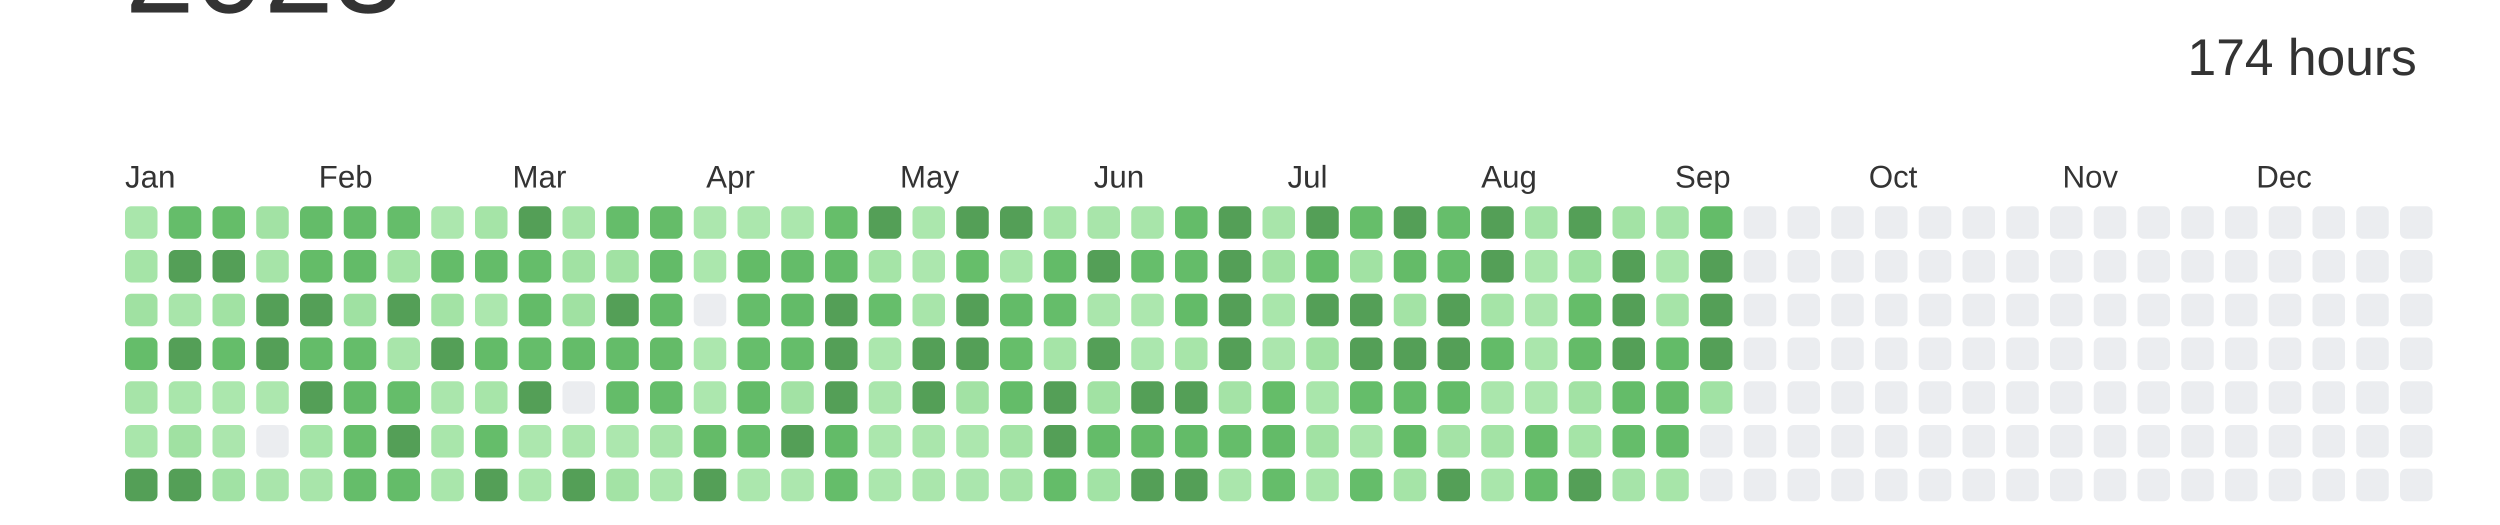
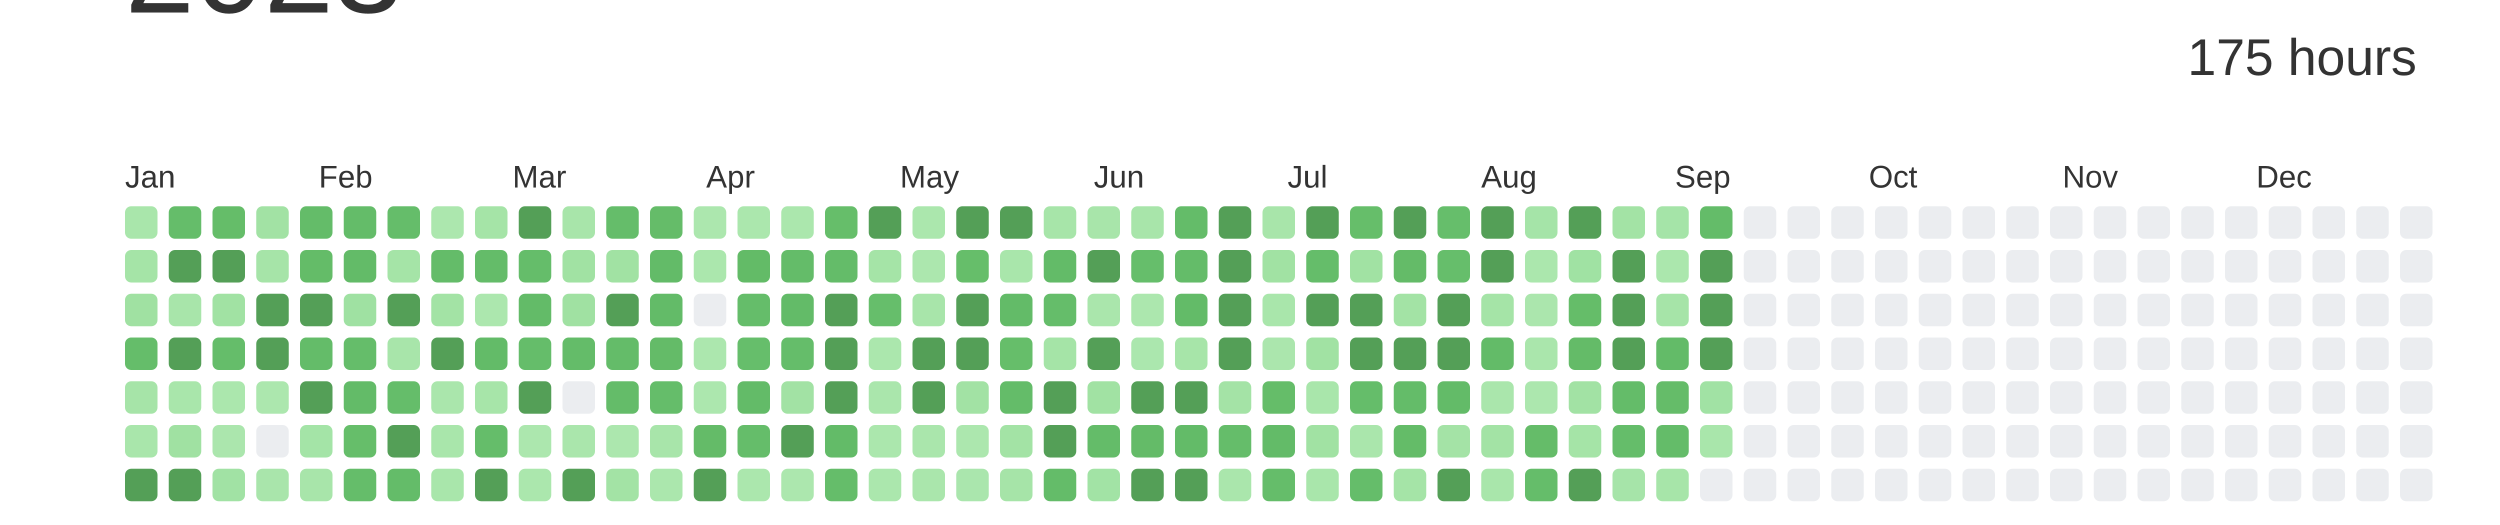
<svg xmlns="http://www.w3.org/2000/svg" baseProfile="full" height="42mm" version="1.1" viewBox="0,0,200,42" width="200mm">
  <defs />
  <rect fill="#ffffff" height="42" width="200" x="0" y="0" />
  <text alignment-baseline="hanging" fill="#333333" style="font-size:10.0px; font-family:Arial;" x="10" y="1">2023</text>
-   <text alignment-baseline="hanging" fill="#333333" style="font-size:4.125px; font-family:Arial;" x="175" y="6">174 hours</text>
+   <text alignment-baseline="hanging" fill="#333333" style="font-size:4.125px; font-family:Arial;" x="175" y="6">175 hours</text>
  <text fill="#333333" style="font-size:2.5px; font-family:Arial" x="10.0" y="15">Jan</text>
  <text fill="#333333" style="font-size:2.5px; font-family:Arial" x="25.5" y="15">Feb</text>
  <text fill="#333333" style="font-size:2.5px; font-family:Arial" x="41.0" y="15">Mar</text>
  <text fill="#333333" style="font-size:2.5px; font-family:Arial" x="56.5" y="15">Apr</text>
  <text fill="#333333" style="font-size:2.5px; font-family:Arial" x="72.0" y="15">May</text>
  <text fill="#333333" style="font-size:2.5px; font-family:Arial" x="87.5" y="15">Jun</text>
  <text fill="#333333" style="font-size:2.5px; font-family:Arial" x="103.0" y="15">Jul</text>
  <text fill="#333333" style="font-size:2.5px; font-family:Arial" x="118.5" y="15">Aug</text>
  <text fill="#333333" style="font-size:2.5px; font-family:Arial" x="134.0" y="15">Sep</text>
  <text fill="#333333" style="font-size:2.5px; font-family:Arial" x="149.5" y="15">Oct</text>
  <text fill="#333333" style="font-size:2.5px; font-family:Arial" x="165.0" y="15">Nov</text>
  <text fill="#333333" style="font-size:2.5px; font-family:Arial" x="180.5" y="15">Dec</text>
  <rect fill="#a9e6ab" height="2.6" rx="0.5" ry="0.5" width="2.6" x="10.0" y="16.5" />
  <rect fill="#a5e4a7" height="2.6" rx="0.5" ry="0.5" width="2.6" x="10.0" y="20.0" />
  <rect fill="#a0e1a2" height="2.6" rx="0.5" ry="0.5" width="2.6" x="10.0" y="23.5" />
  <rect fill="#65bd6a" height="2.6" rx="0.5" ry="0.5" width="2.6" x="10.0" y="27.0" />
  <rect fill="#a6e4a8" height="2.6" rx="0.5" ry="0.5" width="2.6" x="10.0" y="30.5" />
  <rect fill="#a9e6ab" height="2.6" rx="0.5" ry="0.5" width="2.6" x="10.0" y="34.0" />
  <rect fill="#549F57" height="2.6" rx="0.5" ry="0.5" width="2.6" x="10.0" y="37.5" />
  <rect fill="#65bd6a" height="2.6" rx="0.5" ry="0.5" width="2.6" x="13.5" y="16.5" />
  <rect fill="#549F57" height="2.6" rx="0.5" ry="0.5" width="2.6" x="13.5" y="20.0" />
  <rect fill="#a8e5aa" height="2.6" rx="0.5" ry="0.5" width="2.6" x="13.5" y="23.5" />
  <rect fill="#549F57" height="2.6" rx="0.5" ry="0.5" width="2.6" x="13.5" y="27.0" />
  <rect fill="#a9e6ab" height="2.6" rx="0.5" ry="0.5" width="2.6" x="13.5" y="30.5" />
  <rect fill="#a0e1a2" height="2.6" rx="0.5" ry="0.5" width="2.6" x="13.5" y="34.0" />
  <rect fill="#549F57" height="2.6" rx="0.5" ry="0.5" width="2.6" x="13.5" y="37.5" />
  <rect fill="#65bd69" height="2.6" rx="0.5" ry="0.5" width="2.6" x="17.0" y="16.5" />
  <rect fill="#549F57" height="2.6" rx="0.5" ry="0.5" width="2.6" x="17.0" y="20.0" />
  <rect fill="#a1e2a3" height="2.6" rx="0.5" ry="0.5" width="2.6" x="17.0" y="23.5" />
  <rect fill="#65bd6a" height="2.6" rx="0.5" ry="0.5" width="2.6" x="17.0" y="27.0" />
  <rect fill="#abe7ad" height="2.6" rx="0.5" ry="0.5" width="2.6" x="17.0" y="30.5" />
  <rect fill="#abe6ad" height="2.6" rx="0.5" ry="0.5" width="2.6" x="17.0" y="34.0" />
  <rect fill="#a1e2a4" height="2.6" rx="0.5" ry="0.5" width="2.6" x="17.0" y="37.5" />
  <rect fill="#a2e2a4" height="2.6" rx="0.5" ry="0.5" width="2.6" x="20.5" y="16.5" />
  <rect fill="#a6e4a8" height="2.6" rx="0.5" ry="0.5" width="2.6" x="20.5" y="20.0" />
  <rect fill="#549F57" height="2.6" rx="0.5" ry="0.5" width="2.6" x="20.5" y="23.5" />
  <rect fill="#549F57" height="2.6" rx="0.5" ry="0.5" width="2.6" x="20.5" y="27.0" />
  <rect fill="#ace7ae" height="2.6" rx="0.5" ry="0.5" width="2.6" x="20.5" y="30.5" />
  <rect fill="#EBEDF0" height="2.6" rx="0.5" ry="0.5" width="2.6" x="20.5" y="34.0" />
  <rect fill="#a9e5ab" height="2.6" rx="0.5" ry="0.5" width="2.6" x="20.5" y="37.5" />
  <rect fill="#64bc69" height="2.6" rx="0.5" ry="0.5" width="2.6" x="24.0" y="16.5" />
  <rect fill="#64bc68" height="2.6" rx="0.5" ry="0.5" width="2.6" x="24.0" y="20.0" />
  <rect fill="#549F57" height="2.6" rx="0.5" ry="0.5" width="2.6" x="24.0" y="23.5" />
  <rect fill="#64bc69" height="2.6" rx="0.5" ry="0.5" width="2.6" x="24.0" y="27.0" />
  <rect fill="#549F57" height="2.6" rx="0.5" ry="0.5" width="2.6" x="24.0" y="30.5" />
  <rect fill="#a4e4a7" height="2.6" rx="0.5" ry="0.5" width="2.6" x="24.0" y="34.0" />
  <rect fill="#a8e5aa" height="2.6" rx="0.5" ry="0.5" width="2.6" x="24.0" y="37.5" />
  <rect fill="#64bc69" height="2.6" rx="0.5" ry="0.5" width="2.6" x="27.5" y="16.5" />
  <rect fill="#63bb68" height="2.6" rx="0.5" ry="0.5" width="2.6" x="27.5" y="20.0" />
  <rect fill="#9fe1a2" height="2.6" rx="0.5" ry="0.5" width="2.6" x="27.5" y="23.5" />
  <rect fill="#65bd6a" height="2.6" rx="0.5" ry="0.5" width="2.6" x="27.5" y="27.0" />
  <rect fill="#63bb68" height="2.6" rx="0.5" ry="0.5" width="2.6" x="27.5" y="30.5" />
  <rect fill="#66be6a" height="2.6" rx="0.5" ry="0.5" width="2.6" x="27.5" y="34.0" />
  <rect fill="#65bd6a" height="2.6" rx="0.5" ry="0.5" width="2.6" x="27.5" y="37.5" />
  <rect fill="#65bd6a" height="2.6" rx="0.5" ry="0.5" width="2.6" x="31.0" y="16.5" />
  <rect fill="#a5e4a7" height="2.6" rx="0.5" ry="0.5" width="2.6" x="31.0" y="20.0" />
  <rect fill="#549F57" height="2.6" rx="0.5" ry="0.5" width="2.6" x="31.0" y="23.5" />
  <rect fill="#a8e5aa" height="2.6" rx="0.5" ry="0.5" width="2.6" x="31.0" y="27.0" />
  <rect fill="#65bd6a" height="2.6" rx="0.5" ry="0.5" width="2.6" x="31.0" y="30.5" />
  <rect fill="#549F57" height="2.6" rx="0.5" ry="0.5" width="2.6" x="31.0" y="34.0" />
  <rect fill="#64bc69" height="2.6" rx="0.5" ry="0.5" width="2.6" x="31.0" y="37.5" />
  <rect fill="#ace7ae" height="2.6" rx="0.5" ry="0.5" width="2.6" x="34.5" y="16.5" />
  <rect fill="#64bc69" height="2.6" rx="0.5" ry="0.5" width="2.6" x="34.5" y="20.0" />
  <rect fill="#a3e3a5" height="2.6" rx="0.5" ry="0.5" width="2.6" x="34.5" y="23.5" />
  <rect fill="#549F57" height="2.6" rx="0.5" ry="0.5" width="2.6" x="34.5" y="27.0" />
  <rect fill="#aae6ac" height="2.6" rx="0.5" ry="0.5" width="2.6" x="34.5" y="30.5" />
  <rect fill="#a9e6ab" height="2.6" rx="0.5" ry="0.5" width="2.6" x="34.5" y="34.0" />
  <rect fill="#a9e6ab" height="2.6" rx="0.5" ry="0.5" width="2.6" x="34.5" y="37.5" />
  <rect fill="#a5e4a7" height="2.6" rx="0.5" ry="0.5" width="2.6" x="38.0" y="16.5" />
  <rect fill="#64bc69" height="2.6" rx="0.5" ry="0.5" width="2.6" x="38.0" y="20.0" />
  <rect fill="#ace7ae" height="2.6" rx="0.5" ry="0.5" width="2.6" x="38.0" y="23.5" />
  <rect fill="#63bb68" height="2.6" rx="0.5" ry="0.5" width="2.6" x="38.0" y="27.0" />
  <rect fill="#a7e5a9" height="2.6" rx="0.5" ry="0.5" width="2.6" x="38.0" y="30.5" />
  <rect fill="#65bd6a" height="2.6" rx="0.5" ry="0.5" width="2.6" x="38.0" y="34.0" />
  <rect fill="#549F57" height="2.6" rx="0.5" ry="0.5" width="2.6" x="38.0" y="37.5" />
  <rect fill="#549F57" height="2.6" rx="0.5" ry="0.5" width="2.6" x="41.5" y="16.5" />
  <rect fill="#65bd6a" height="2.6" rx="0.5" ry="0.5" width="2.6" x="41.5" y="20.0" />
  <rect fill="#63bb68" height="2.6" rx="0.5" ry="0.5" width="2.6" x="41.5" y="23.5" />
  <rect fill="#65bd6a" height="2.6" rx="0.5" ry="0.5" width="2.6" x="41.5" y="27.0" />
  <rect fill="#549F57" height="2.6" rx="0.5" ry="0.5" width="2.6" x="41.5" y="30.5" />
  <rect fill="#ace7ae" height="2.6" rx="0.5" ry="0.5" width="2.6" x="41.5" y="34.0" />
  <rect fill="#abe7ad" height="2.6" rx="0.5" ry="0.5" width="2.6" x="41.5" y="37.5" />
  <rect fill="#a8e5aa" height="2.6" rx="0.5" ry="0.5" width="2.6" x="45.0" y="16.5" />
  <rect fill="#a1e2a3" height="2.6" rx="0.5" ry="0.5" width="2.6" x="45.0" y="20.0" />
  <rect fill="#a0e1a2" height="2.6" rx="0.5" ry="0.5" width="2.6" x="45.0" y="23.5" />
  <rect fill="#64bc69" height="2.6" rx="0.5" ry="0.5" width="2.6" x="45.0" y="27.0" />
  <rect fill="#EBEDF0" height="2.6" rx="0.5" ry="0.5" width="2.6" x="45.0" y="30.5" />
  <rect fill="#aae6ac" height="2.6" rx="0.5" ry="0.5" width="2.6" x="45.0" y="34.0" />
  <rect fill="#549F57" height="2.6" rx="0.5" ry="0.5" width="2.6" x="45.0" y="37.5" />
  <rect fill="#65bd6a" height="2.6" rx="0.5" ry="0.5" width="2.6" x="48.5" y="16.5" />
  <rect fill="#a1e2a3" height="2.6" rx="0.5" ry="0.5" width="2.6" x="48.5" y="20.0" />
  <rect fill="#549F57" height="2.6" rx="0.5" ry="0.5" width="2.6" x="48.5" y="23.5" />
  <rect fill="#64bc69" height="2.6" rx="0.5" ry="0.5" width="2.6" x="48.5" y="27.0" />
  <rect fill="#64bc69" height="2.6" rx="0.5" ry="0.5" width="2.6" x="48.5" y="30.5" />
  <rect fill="#ace7ae" height="2.6" rx="0.5" ry="0.5" width="2.6" x="48.5" y="34.0" />
  <rect fill="#a3e3a5" height="2.6" rx="0.5" ry="0.5" width="2.6" x="48.5" y="37.5" />
  <rect fill="#65bc69" height="2.6" rx="0.5" ry="0.5" width="2.6" x="52.0" y="16.5" />
  <rect fill="#63bb68" height="2.6" rx="0.5" ry="0.5" width="2.6" x="52.0" y="20.0" />
  <rect fill="#63bb68" height="2.6" rx="0.5" ry="0.5" width="2.6" x="52.0" y="23.5" />
  <rect fill="#64bb68" height="2.6" rx="0.5" ry="0.5" width="2.6" x="52.0" y="27.0" />
  <rect fill="#65bd6a" height="2.6" rx="0.5" ry="0.5" width="2.6" x="52.0" y="30.5" />
  <rect fill="#a8e5aa" height="2.6" rx="0.5" ry="0.5" width="2.6" x="52.0" y="34.0" />
  <rect fill="#abe7ad" height="2.6" rx="0.5" ry="0.5" width="2.6" x="52.0" y="37.5" />
  <rect fill="#ace7ae" height="2.6" rx="0.5" ry="0.5" width="2.6" x="55.5" y="16.5" />
  <rect fill="#abe7ad" height="2.6" rx="0.5" ry="0.5" width="2.6" x="55.5" y="20.0" />
  <rect fill="#EBEDF0" height="2.6" rx="0.5" ry="0.5" width="2.6" x="55.5" y="23.5" />
  <rect fill="#ace7ae" height="2.6" rx="0.5" ry="0.5" width="2.6" x="55.5" y="27.0" />
  <rect fill="#ace7ae" height="2.6" rx="0.5" ry="0.5" width="2.6" x="55.5" y="30.5" />
  <rect fill="#64bb68" height="2.6" rx="0.5" ry="0.5" width="2.6" x="55.5" y="34.0" />
  <rect fill="#549F57" height="2.6" rx="0.5" ry="0.5" width="2.6" x="55.5" y="37.5" />
  <rect fill="#abe7ad" height="2.6" rx="0.5" ry="0.5" width="2.6" x="59.0" y="16.5" />
  <rect fill="#63bb67" height="2.6" rx="0.5" ry="0.5" width="2.6" x="59.0" y="20.0" />
  <rect fill="#65bd6a" height="2.6" rx="0.5" ry="0.5" width="2.6" x="59.0" y="23.5" />
  <rect fill="#66be6b" height="2.6" rx="0.5" ry="0.5" width="2.6" x="59.0" y="27.0" />
  <rect fill="#63bb68" height="2.6" rx="0.5" ry="0.5" width="2.6" x="59.0" y="30.5" />
  <rect fill="#65bd6a" height="2.6" rx="0.5" ry="0.5" width="2.6" x="59.0" y="34.0" />
  <rect fill="#abe7ad" height="2.6" rx="0.5" ry="0.5" width="2.6" x="59.0" y="37.5" />
  <rect fill="#abe7ad" height="2.6" rx="0.5" ry="0.5" width="2.6" x="62.5" y="16.5" />
  <rect fill="#64bc69" height="2.6" rx="0.5" ry="0.5" width="2.6" x="62.5" y="20.0" />
  <rect fill="#63bb68" height="2.6" rx="0.5" ry="0.5" width="2.6" x="62.5" y="23.5" />
  <rect fill="#65bd6a" height="2.6" rx="0.5" ry="0.5" width="2.6" x="62.5" y="27.0" />
  <rect fill="#a2e2a4" height="2.6" rx="0.5" ry="0.5" width="2.6" x="62.5" y="30.5" />
  <rect fill="#549F57" height="2.6" rx="0.5" ry="0.5" width="2.6" x="62.5" y="34.0" />
  <rect fill="#ace7ae" height="2.6" rx="0.5" ry="0.5" width="2.6" x="62.5" y="37.5" />
  <rect fill="#66be6a" height="2.6" rx="0.5" ry="0.5" width="2.6" x="66.0" y="16.5" />
  <rect fill="#64bc69" height="2.6" rx="0.5" ry="0.5" width="2.6" x="66.0" y="20.0" />
  <rect fill="#549F57" height="2.6" rx="0.5" ry="0.5" width="2.6" x="66.0" y="23.5" />
  <rect fill="#549F57" height="2.6" rx="0.5" ry="0.5" width="2.6" x="66.0" y="27.0" />
  <rect fill="#549F57" height="2.6" rx="0.5" ry="0.5" width="2.6" x="66.0" y="30.5" />
  <rect fill="#63bb68" height="2.6" rx="0.5" ry="0.5" width="2.6" x="66.0" y="34.0" />
  <rect fill="#65bd6a" height="2.6" rx="0.5" ry="0.5" width="2.6" x="66.0" y="37.5" />
  <rect fill="#549F57" height="2.6" rx="0.5" ry="0.5" width="2.6" x="69.5" y="16.5" />
  <rect fill="#a5e4a7" height="2.6" rx="0.5" ry="0.5" width="2.6" x="69.5" y="20.0" />
  <rect fill="#66be6b" height="2.6" rx="0.5" ry="0.5" width="2.6" x="69.5" y="23.5" />
  <rect fill="#abe7ad" height="2.6" rx="0.5" ry="0.5" width="2.6" x="69.5" y="27.0" />
  <rect fill="#aae6ac" height="2.6" rx="0.5" ry="0.5" width="2.6" x="69.5" y="30.5" />
  <rect fill="#abe7ad" height="2.6" rx="0.5" ry="0.5" width="2.6" x="69.5" y="34.0" />
  <rect fill="#abe7ad" height="2.6" rx="0.5" ry="0.5" width="2.6" x="69.5" y="37.5" />
  <rect fill="#abe7ad" height="2.6" rx="0.5" ry="0.5" width="2.6" x="73.0" y="16.5" />
  <rect fill="#ace7ae" height="2.6" rx="0.5" ry="0.5" width="2.6" x="73.0" y="20.0" />
  <rect fill="#a8e5aa" height="2.6" rx="0.5" ry="0.5" width="2.6" x="73.0" y="23.5" />
  <rect fill="#549F57" height="2.6" rx="0.5" ry="0.5" width="2.6" x="73.0" y="27.0" />
  <rect fill="#549F57" height="2.6" rx="0.5" ry="0.5" width="2.6" x="73.0" y="30.5" />
  <rect fill="#aae6ac" height="2.6" rx="0.5" ry="0.5" width="2.6" x="73.0" y="34.0" />
  <rect fill="#aae6ac" height="2.6" rx="0.5" ry="0.5" width="2.6" x="73.0" y="37.5" />
  <rect fill="#549F57" height="2.6" rx="0.5" ry="0.5" width="2.6" x="76.5" y="16.5" />
  <rect fill="#66be6a" height="2.6" rx="0.5" ry="0.5" width="2.6" x="76.5" y="20.0" />
  <rect fill="#549F57" height="2.6" rx="0.5" ry="0.5" width="2.6" x="76.5" y="23.5" />
  <rect fill="#549F57" height="2.6" rx="0.5" ry="0.5" width="2.6" x="76.5" y="27.0" />
  <rect fill="#a2e2a4" height="2.6" rx="0.5" ry="0.5" width="2.6" x="76.5" y="30.5" />
  <rect fill="#ace7ae" height="2.6" rx="0.5" ry="0.5" width="2.6" x="76.5" y="34.0" />
  <rect fill="#aae6ad" height="2.6" rx="0.5" ry="0.5" width="2.6" x="76.5" y="37.5" />
  <rect fill="#549F57" height="2.6" rx="0.5" ry="0.5" width="2.6" x="80.0" y="16.5" />
  <rect fill="#a9e6ab" height="2.6" rx="0.5" ry="0.5" width="2.6" x="80.0" y="20.0" />
  <rect fill="#63bb68" height="2.6" rx="0.5" ry="0.5" width="2.6" x="80.0" y="23.5" />
  <rect fill="#66be6a" height="2.6" rx="0.5" ry="0.5" width="2.6" x="80.0" y="27.0" />
  <rect fill="#64bc69" height="2.6" rx="0.5" ry="0.5" width="2.6" x="80.0" y="30.5" />
  <rect fill="#a3e3a5" height="2.6" rx="0.5" ry="0.5" width="2.6" x="80.0" y="34.0" />
  <rect fill="#a6e4a8" height="2.6" rx="0.5" ry="0.5" width="2.6" x="80.0" y="37.5" />
  <rect fill="#a7e5a9" height="2.6" rx="0.5" ry="0.5" width="2.6" x="83.5" y="16.5" />
  <rect fill="#63bb68" height="2.6" rx="0.5" ry="0.5" width="2.6" x="83.5" y="20.0" />
  <rect fill="#65bd6a" height="2.6" rx="0.5" ry="0.5" width="2.6" x="83.5" y="23.5" />
  <rect fill="#a5e4a7" height="2.6" rx="0.5" ry="0.5" width="2.6" x="83.5" y="27.0" />
  <rect fill="#549F57" height="2.6" rx="0.5" ry="0.5" width="2.6" x="83.5" y="30.5" />
  <rect fill="#549F57" height="2.6" rx="0.5" ry="0.5" width="2.6" x="83.5" y="34.0" />
  <rect fill="#64bc69" height="2.6" rx="0.5" ry="0.5" width="2.6" x="83.5" y="37.5" />
  <rect fill="#a8e5aa" height="2.6" rx="0.5" ry="0.5" width="2.6" x="87.0" y="16.5" />
  <rect fill="#549F57" height="2.6" rx="0.5" ry="0.5" width="2.6" x="87.0" y="20.0" />
  <rect fill="#aae6ac" height="2.6" rx="0.5" ry="0.5" width="2.6" x="87.0" y="23.5" />
  <rect fill="#549F57" height="2.6" rx="0.5" ry="0.5" width="2.6" x="87.0" y="27.0" />
  <rect fill="#a1e2a3" height="2.6" rx="0.5" ry="0.5" width="2.6" x="87.0" y="30.5" />
  <rect fill="#64bc69" height="2.6" rx="0.5" ry="0.5" width="2.6" x="87.0" y="34.0" />
  <rect fill="#a2e3a5" height="2.6" rx="0.5" ry="0.5" width="2.6" x="87.0" y="37.5" />
  <rect fill="#a8e5aa" height="2.6" rx="0.5" ry="0.5" width="2.6" x="90.5" y="16.5" />
  <rect fill="#66be6b" height="2.6" rx="0.5" ry="0.5" width="2.6" x="90.5" y="20.0" />
  <rect fill="#ace7ae" height="2.6" rx="0.5" ry="0.5" width="2.6" x="90.5" y="23.5" />
  <rect fill="#abe7ae" height="2.6" rx="0.5" ry="0.5" width="2.6" x="90.5" y="27.0" />
  <rect fill="#549F57" height="2.6" rx="0.5" ry="0.5" width="2.6" x="90.5" y="30.5" />
  <rect fill="#64bb68" height="2.6" rx="0.5" ry="0.5" width="2.6" x="90.5" y="34.0" />
  <rect fill="#549F57" height="2.6" rx="0.5" ry="0.5" width="2.6" x="90.5" y="37.5" />
  <rect fill="#64bc69" height="2.6" rx="0.5" ry="0.5" width="2.6" x="94.0" y="16.5" />
  <rect fill="#64bc69" height="2.6" rx="0.5" ry="0.5" width="2.6" x="94.0" y="20.0" />
  <rect fill="#63bb68" height="2.6" rx="0.5" ry="0.5" width="2.6" x="94.0" y="23.5" />
  <rect fill="#a7e5a9" height="2.6" rx="0.5" ry="0.5" width="2.6" x="94.0" y="27.0" />
  <rect fill="#549F57" height="2.6" rx="0.5" ry="0.5" width="2.6" x="94.0" y="30.5" />
  <rect fill="#63bb68" height="2.6" rx="0.5" ry="0.5" width="2.6" x="94.0" y="34.0" />
  <rect fill="#549F57" height="2.6" rx="0.5" ry="0.5" width="2.6" x="94.0" y="37.5" />
  <rect fill="#549F57" height="2.6" rx="0.5" ry="0.5" width="2.6" x="97.5" y="16.5" />
  <rect fill="#549F57" height="2.6" rx="0.5" ry="0.5" width="2.6" x="97.5" y="20.0" />
  <rect fill="#549F57" height="2.6" rx="0.5" ry="0.5" width="2.6" x="97.5" y="23.5" />
  <rect fill="#549F57" height="2.6" rx="0.5" ry="0.5" width="2.6" x="97.5" y="27.0" />
  <rect fill="#a4e3a6" height="2.6" rx="0.5" ry="0.5" width="2.6" x="97.5" y="30.5" />
  <rect fill="#65bd6a" height="2.6" rx="0.5" ry="0.5" width="2.6" x="97.5" y="34.0" />
  <rect fill="#aae6ac" height="2.6" rx="0.5" ry="0.5" width="2.6" x="97.5" y="37.5" />
  <rect fill="#a8e5aa" height="2.6" rx="0.5" ry="0.5" width="2.6" x="101.0" y="16.5" />
  <rect fill="#a1e2a3" height="2.6" rx="0.5" ry="0.5" width="2.6" x="101.0" y="20.0" />
  <rect fill="#a9e6ab" height="2.6" rx="0.5" ry="0.5" width="2.6" x="101.0" y="23.5" />
  <rect fill="#abe6ad" height="2.6" rx="0.5" ry="0.5" width="2.6" x="101.0" y="27.0" />
  <rect fill="#65bd69" height="2.6" rx="0.5" ry="0.5" width="2.6" x="101.0" y="30.5" />
  <rect fill="#63bb68" height="2.6" rx="0.5" ry="0.5" width="2.6" x="101.0" y="34.0" />
  <rect fill="#65bd6a" height="2.6" rx="0.5" ry="0.5" width="2.6" x="101.0" y="37.5" />
  <rect fill="#549F57" height="2.6" rx="0.5" ry="0.5" width="2.6" x="104.5" y="16.5" />
  <rect fill="#65bd6a" height="2.6" rx="0.5" ry="0.5" width="2.6" x="104.5" y="20.0" />
  <rect fill="#549F57" height="2.6" rx="0.5" ry="0.5" width="2.6" x="104.5" y="23.5" />
  <rect fill="#a1e2a3" height="2.6" rx="0.5" ry="0.5" width="2.6" x="104.5" y="27.0" />
  <rect fill="#a9e6ab" height="2.6" rx="0.5" ry="0.5" width="2.6" x="104.5" y="30.5" />
  <rect fill="#a1e2a3" height="2.6" rx="0.5" ry="0.5" width="2.6" x="104.5" y="34.0" />
  <rect fill="#a9e6ab" height="2.6" rx="0.5" ry="0.5" width="2.6" x="104.5" y="37.5" />
  <rect fill="#66be6a" height="2.6" rx="0.5" ry="0.5" width="2.6" x="108.0" y="16.5" />
  <rect fill="#a1e2a3" height="2.6" rx="0.5" ry="0.5" width="2.6" x="108.0" y="20.0" />
  <rect fill="#549F57" height="2.6" rx="0.5" ry="0.5" width="2.6" x="108.0" y="23.5" />
  <rect fill="#549F57" height="2.6" rx="0.5" ry="0.5" width="2.6" x="108.0" y="27.0" />
  <rect fill="#65bd6a" height="2.6" rx="0.5" ry="0.5" width="2.6" x="108.0" y="30.5" />
  <rect fill="#aae6ac" height="2.6" rx="0.5" ry="0.5" width="2.6" x="108.0" y="34.0" />
  <rect fill="#65bd6a" height="2.6" rx="0.5" ry="0.5" width="2.6" x="108.0" y="37.5" />
  <rect fill="#549F57" height="2.6" rx="0.5" ry="0.5" width="2.6" x="111.5" y="16.5" />
  <rect fill="#64bb68" height="2.6" rx="0.5" ry="0.5" width="2.6" x="111.5" y="20.0" />
  <rect fill="#a3e3a5" height="2.6" rx="0.5" ry="0.5" width="2.6" x="111.5" y="23.5" />
  <rect fill="#549F57" height="2.6" rx="0.5" ry="0.5" width="2.6" x="111.5" y="27.0" />
  <rect fill="#64bc69" height="2.6" rx="0.5" ry="0.5" width="2.6" x="111.5" y="30.5" />
  <rect fill="#64bc68" height="2.6" rx="0.5" ry="0.5" width="2.6" x="111.5" y="34.0" />
  <rect fill="#a5e4a7" height="2.6" rx="0.5" ry="0.5" width="2.6" x="111.5" y="37.5" />
  <rect fill="#66be6b" height="2.6" rx="0.5" ry="0.5" width="2.6" x="115.0" y="16.5" />
  <rect fill="#66be6b" height="2.6" rx="0.5" ry="0.5" width="2.6" x="115.0" y="20.0" />
  <rect fill="#549F57" height="2.6" rx="0.5" ry="0.5" width="2.6" x="115.0" y="23.5" />
  <rect fill="#549F57" height="2.6" rx="0.5" ry="0.5" width="2.6" x="115.0" y="27.0" />
  <rect fill="#63bb68" height="2.6" rx="0.5" ry="0.5" width="2.6" x="115.0" y="30.5" />
  <rect fill="#a4e3a6" height="2.6" rx="0.5" ry="0.5" width="2.6" x="115.0" y="34.0" />
  <rect fill="#549F57" height="2.6" rx="0.5" ry="0.5" width="2.6" x="115.0" y="37.5" />
  <rect fill="#549F57" height="2.6" rx="0.5" ry="0.5" width="2.6" x="118.5" y="16.5" />
  <rect fill="#549F57" height="2.6" rx="0.5" ry="0.5" width="2.6" x="118.5" y="20.0" />
  <rect fill="#a5e4a7" height="2.6" rx="0.5" ry="0.5" width="2.6" x="118.5" y="23.5" />
  <rect fill="#63bb68" height="2.6" rx="0.5" ry="0.5" width="2.6" x="118.5" y="27.0" />
  <rect fill="#aae6ac" height="2.6" rx="0.5" ry="0.5" width="2.6" x="118.5" y="30.5" />
  <rect fill="#a3e3a5" height="2.6" rx="0.5" ry="0.5" width="2.6" x="118.5" y="34.0" />
  <rect fill="#a9e6ab" height="2.6" rx="0.5" ry="0.5" width="2.6" x="118.5" y="37.5" />
  <rect fill="#a5e4a8" height="2.6" rx="0.5" ry="0.5" width="2.6" x="122.0" y="16.5" />
  <rect fill="#abe7ad" height="2.6" rx="0.5" ry="0.5" width="2.6" x="122.0" y="20.0" />
  <rect fill="#abe6ad" height="2.6" rx="0.5" ry="0.5" width="2.6" x="122.0" y="23.5" />
  <rect fill="#aae6ac" height="2.6" rx="0.5" ry="0.5" width="2.6" x="122.0" y="27.0" />
  <rect fill="#ace7ae" height="2.6" rx="0.5" ry="0.5" width="2.6" x="122.0" y="30.5" />
  <rect fill="#65bc69" height="2.6" rx="0.5" ry="0.5" width="2.6" x="122.0" y="34.0" />
  <rect fill="#65bd6a" height="2.6" rx="0.5" ry="0.5" width="2.6" x="122.0" y="37.5" />
  <rect fill="#549F57" height="2.6" rx="0.5" ry="0.5" width="2.6" x="125.5" y="16.5" />
  <rect fill="#a0e2a3" height="2.6" rx="0.5" ry="0.5" width="2.6" x="125.5" y="20.0" />
  <rect fill="#65bd69" height="2.6" rx="0.5" ry="0.5" width="2.6" x="125.5" y="23.5" />
  <rect fill="#64bb68" height="2.6" rx="0.5" ry="0.5" width="2.6" x="125.5" y="27.0" />
  <rect fill="#a2e2a4" height="2.6" rx="0.5" ry="0.5" width="2.6" x="125.5" y="30.5" />
  <rect fill="#a5e4a7" height="2.6" rx="0.5" ry="0.5" width="2.6" x="125.5" y="34.0" />
  <rect fill="#549F57" height="2.6" rx="0.5" ry="0.5" width="2.6" x="125.5" y="37.5" />
  <rect fill="#a3e3a5" height="2.6" rx="0.5" ry="0.5" width="2.6" x="129.0" y="16.5" />
  <rect fill="#549F57" height="2.6" rx="0.5" ry="0.5" width="2.6" x="129.0" y="20.0" />
  <rect fill="#549F57" height="2.6" rx="0.5" ry="0.5" width="2.6" x="129.0" y="23.5" />
  <rect fill="#549F57" height="2.6" rx="0.5" ry="0.5" width="2.6" x="129.0" y="27.0" />
  <rect fill="#64bc69" height="2.6" rx="0.5" ry="0.5" width="2.6" x="129.0" y="30.5" />
  <rect fill="#65bd6a" height="2.6" rx="0.5" ry="0.5" width="2.6" x="129.0" y="34.0" />
  <rect fill="#a6e4a9" height="2.6" rx="0.5" ry="0.5" width="2.6" x="129.0" y="37.5" />
  <rect fill="#a5e4a8" height="2.6" rx="0.5" ry="0.5" width="2.6" x="132.5" y="16.5" />
  <rect fill="#abe7ad" height="2.6" rx="0.5" ry="0.5" width="2.6" x="132.5" y="20.0" />
  <rect fill="#a6e4a8" height="2.6" rx="0.5" ry="0.5" width="2.6" x="132.5" y="23.5" />
  <rect fill="#63bb68" height="2.6" rx="0.5" ry="0.5" width="2.6" x="132.5" y="27.0" />
  <rect fill="#65bc69" height="2.6" rx="0.5" ry="0.5" width="2.6" x="132.5" y="30.5" />
  <rect fill="#64bc69" height="2.6" rx="0.5" ry="0.5" width="2.6" x="132.5" y="34.0" />
  <rect fill="#a7e5a9" height="2.6" rx="0.5" ry="0.5" width="2.6" x="132.5" y="37.5" />
  <rect fill="#64bc69" height="2.6" rx="0.5" ry="0.5" width="2.6" x="136.0" y="16.5" />
  <rect fill="#549F57" height="2.6" rx="0.5" ry="0.5" width="2.6" x="136.0" y="20.0" />
  <rect fill="#549F57" height="2.6" rx="0.5" ry="0.5" width="2.6" x="136.0" y="23.5" />
  <rect fill="#549F57" height="2.6" rx="0.5" ry="0.5" width="2.6" x="136.0" y="27.0" />
  <rect fill="#a1e2a4" height="2.6" rx="0.5" ry="0.5" width="2.6" x="136.0" y="30.5" />
-   <rect fill="#EBEDF0" height="2.6" rx="0.5" ry="0.5" width="2.6" x="136.0" y="34.0" />
+   <rect fill="#a9e6ab" height="2.6" rx="0.5" ry="0.5" width="2.6" x="136.0" y="34.0" />
  <rect fill="#EBEDF0" height="2.6" rx="0.5" ry="0.5" width="2.6" x="136.0" y="37.5" />
  <rect fill="#EBEDF0" height="2.6" rx="0.5" ry="0.5" width="2.6" x="139.5" y="16.5" />
  <rect fill="#EBEDF0" height="2.6" rx="0.5" ry="0.5" width="2.6" x="139.5" y="20.0" />
  <rect fill="#EBEDF0" height="2.6" rx="0.5" ry="0.5" width="2.6" x="139.5" y="23.5" />
  <rect fill="#EBEDF0" height="2.6" rx="0.5" ry="0.5" width="2.6" x="139.5" y="27.0" />
  <rect fill="#EBEDF0" height="2.6" rx="0.5" ry="0.5" width="2.6" x="139.5" y="30.5" />
  <rect fill="#EBEDF0" height="2.6" rx="0.5" ry="0.5" width="2.6" x="139.5" y="34.0" />
  <rect fill="#EBEDF0" height="2.6" rx="0.5" ry="0.5" width="2.6" x="139.5" y="37.5" />
  <rect fill="#EBEDF0" height="2.6" rx="0.5" ry="0.5" width="2.6" x="143.0" y="16.5" />
  <rect fill="#EBEDF0" height="2.6" rx="0.5" ry="0.5" width="2.6" x="143.0" y="20.0" />
  <rect fill="#EBEDF0" height="2.6" rx="0.5" ry="0.5" width="2.6" x="143.0" y="23.5" />
  <rect fill="#EBEDF0" height="2.6" rx="0.5" ry="0.5" width="2.6" x="143.0" y="27.0" />
  <rect fill="#EBEDF0" height="2.6" rx="0.5" ry="0.5" width="2.6" x="143.0" y="30.5" />
  <rect fill="#EBEDF0" height="2.6" rx="0.5" ry="0.5" width="2.6" x="143.0" y="34.0" />
  <rect fill="#EBEDF0" height="2.6" rx="0.5" ry="0.5" width="2.6" x="143.0" y="37.5" />
  <rect fill="#EBEDF0" height="2.6" rx="0.5" ry="0.5" width="2.6" x="146.5" y="16.5" />
  <rect fill="#EBEDF0" height="2.6" rx="0.5" ry="0.5" width="2.6" x="146.5" y="20.0" />
  <rect fill="#EBEDF0" height="2.6" rx="0.5" ry="0.5" width="2.6" x="146.5" y="23.5" />
  <rect fill="#EBEDF0" height="2.6" rx="0.5" ry="0.5" width="2.6" x="146.5" y="27.0" />
  <rect fill="#EBEDF0" height="2.6" rx="0.5" ry="0.5" width="2.6" x="146.5" y="30.5" />
  <rect fill="#EBEDF0" height="2.6" rx="0.5" ry="0.5" width="2.6" x="146.5" y="34.0" />
  <rect fill="#EBEDF0" height="2.6" rx="0.5" ry="0.5" width="2.6" x="146.5" y="37.5" />
  <rect fill="#EBEDF0" height="2.6" rx="0.5" ry="0.5" width="2.6" x="150.0" y="16.5" />
  <rect fill="#EBEDF0" height="2.6" rx="0.5" ry="0.5" width="2.6" x="150.0" y="20.0" />
  <rect fill="#EBEDF0" height="2.6" rx="0.5" ry="0.5" width="2.6" x="150.0" y="23.5" />
  <rect fill="#EBEDF0" height="2.6" rx="0.5" ry="0.5" width="2.6" x="150.0" y="27.0" />
  <rect fill="#EBEDF0" height="2.6" rx="0.5" ry="0.5" width="2.6" x="150.0" y="30.5" />
  <rect fill="#EBEDF0" height="2.6" rx="0.5" ry="0.5" width="2.6" x="150.0" y="34.0" />
  <rect fill="#EBEDF0" height="2.6" rx="0.5" ry="0.5" width="2.6" x="150.0" y="37.5" />
  <rect fill="#EBEDF0" height="2.6" rx="0.5" ry="0.5" width="2.6" x="153.5" y="16.5" />
  <rect fill="#EBEDF0" height="2.6" rx="0.5" ry="0.5" width="2.6" x="153.5" y="20.0" />
  <rect fill="#EBEDF0" height="2.6" rx="0.5" ry="0.5" width="2.6" x="153.5" y="23.5" />
  <rect fill="#EBEDF0" height="2.6" rx="0.5" ry="0.5" width="2.6" x="153.5" y="27.0" />
  <rect fill="#EBEDF0" height="2.6" rx="0.5" ry="0.5" width="2.6" x="153.5" y="30.5" />
  <rect fill="#EBEDF0" height="2.6" rx="0.5" ry="0.5" width="2.6" x="153.5" y="34.0" />
  <rect fill="#EBEDF0" height="2.6" rx="0.5" ry="0.5" width="2.6" x="153.5" y="37.5" />
  <rect fill="#EBEDF0" height="2.6" rx="0.5" ry="0.5" width="2.6" x="157.0" y="16.5" />
  <rect fill="#EBEDF0" height="2.6" rx="0.5" ry="0.5" width="2.6" x="157.0" y="20.0" />
  <rect fill="#EBEDF0" height="2.6" rx="0.5" ry="0.5" width="2.6" x="157.0" y="23.5" />
  <rect fill="#EBEDF0" height="2.6" rx="0.5" ry="0.5" width="2.6" x="157.0" y="27.0" />
  <rect fill="#EBEDF0" height="2.6" rx="0.5" ry="0.5" width="2.6" x="157.0" y="30.5" />
  <rect fill="#EBEDF0" height="2.6" rx="0.5" ry="0.5" width="2.6" x="157.0" y="34.0" />
  <rect fill="#EBEDF0" height="2.6" rx="0.5" ry="0.5" width="2.6" x="157.0" y="37.5" />
  <rect fill="#EBEDF0" height="2.6" rx="0.5" ry="0.5" width="2.6" x="160.5" y="16.5" />
  <rect fill="#EBEDF0" height="2.6" rx="0.5" ry="0.5" width="2.6" x="160.5" y="20.0" />
  <rect fill="#EBEDF0" height="2.6" rx="0.5" ry="0.5" width="2.6" x="160.5" y="23.5" />
  <rect fill="#EBEDF0" height="2.6" rx="0.5" ry="0.5" width="2.6" x="160.5" y="27.0" />
  <rect fill="#EBEDF0" height="2.6" rx="0.5" ry="0.5" width="2.6" x="160.5" y="30.5" />
  <rect fill="#EBEDF0" height="2.6" rx="0.5" ry="0.5" width="2.6" x="160.5" y="34.0" />
  <rect fill="#EBEDF0" height="2.6" rx="0.5" ry="0.5" width="2.6" x="160.5" y="37.5" />
  <rect fill="#EBEDF0" height="2.6" rx="0.5" ry="0.5" width="2.6" x="164.0" y="16.5" />
  <rect fill="#EBEDF0" height="2.6" rx="0.5" ry="0.5" width="2.6" x="164.0" y="20.0" />
  <rect fill="#EBEDF0" height="2.6" rx="0.5" ry="0.5" width="2.6" x="164.0" y="23.5" />
  <rect fill="#EBEDF0" height="2.6" rx="0.5" ry="0.5" width="2.6" x="164.0" y="27.0" />
  <rect fill="#EBEDF0" height="2.6" rx="0.5" ry="0.5" width="2.6" x="164.0" y="30.5" />
  <rect fill="#EBEDF0" height="2.6" rx="0.5" ry="0.5" width="2.6" x="164.0" y="34.0" />
  <rect fill="#EBEDF0" height="2.6" rx="0.5" ry="0.5" width="2.6" x="164.0" y="37.5" />
  <rect fill="#EBEDF0" height="2.6" rx="0.5" ry="0.5" width="2.6" x="167.5" y="16.5" />
  <rect fill="#EBEDF0" height="2.6" rx="0.5" ry="0.5" width="2.6" x="167.5" y="20.0" />
  <rect fill="#EBEDF0" height="2.6" rx="0.5" ry="0.5" width="2.6" x="167.5" y="23.5" />
  <rect fill="#EBEDF0" height="2.6" rx="0.5" ry="0.5" width="2.6" x="167.5" y="27.0" />
  <rect fill="#EBEDF0" height="2.6" rx="0.5" ry="0.5" width="2.6" x="167.5" y="30.5" />
  <rect fill="#EBEDF0" height="2.6" rx="0.5" ry="0.5" width="2.6" x="167.5" y="34.0" />
  <rect fill="#EBEDF0" height="2.6" rx="0.5" ry="0.5" width="2.6" x="167.5" y="37.5" />
  <rect fill="#EBEDF0" height="2.6" rx="0.5" ry="0.5" width="2.6" x="171.0" y="16.5" />
  <rect fill="#EBEDF0" height="2.6" rx="0.5" ry="0.5" width="2.6" x="171.0" y="20.0" />
  <rect fill="#EBEDF0" height="2.6" rx="0.5" ry="0.5" width="2.6" x="171.0" y="23.5" />
  <rect fill="#EBEDF0" height="2.6" rx="0.5" ry="0.5" width="2.6" x="171.0" y="27.0" />
  <rect fill="#EBEDF0" height="2.6" rx="0.5" ry="0.5" width="2.6" x="171.0" y="30.5" />
  <rect fill="#EBEDF0" height="2.6" rx="0.5" ry="0.5" width="2.6" x="171.0" y="34.0" />
  <rect fill="#EBEDF0" height="2.6" rx="0.5" ry="0.5" width="2.6" x="171.0" y="37.5" />
  <rect fill="#EBEDF0" height="2.6" rx="0.5" ry="0.5" width="2.6" x="174.5" y="16.5" />
  <rect fill="#EBEDF0" height="2.6" rx="0.5" ry="0.5" width="2.6" x="174.5" y="20.0" />
  <rect fill="#EBEDF0" height="2.6" rx="0.5" ry="0.5" width="2.6" x="174.5" y="23.5" />
  <rect fill="#EBEDF0" height="2.6" rx="0.5" ry="0.5" width="2.6" x="174.5" y="27.0" />
  <rect fill="#EBEDF0" height="2.6" rx="0.5" ry="0.5" width="2.6" x="174.5" y="30.5" />
  <rect fill="#EBEDF0" height="2.6" rx="0.5" ry="0.5" width="2.6" x="174.5" y="34.0" />
  <rect fill="#EBEDF0" height="2.6" rx="0.5" ry="0.5" width="2.6" x="174.5" y="37.5" />
  <rect fill="#EBEDF0" height="2.6" rx="0.5" ry="0.5" width="2.6" x="178.0" y="16.5" />
  <rect fill="#EBEDF0" height="2.6" rx="0.5" ry="0.5" width="2.6" x="178.0" y="20.0" />
  <rect fill="#EBEDF0" height="2.6" rx="0.5" ry="0.5" width="2.6" x="178.0" y="23.5" />
  <rect fill="#EBEDF0" height="2.6" rx="0.5" ry="0.5" width="2.6" x="178.0" y="27.0" />
  <rect fill="#EBEDF0" height="2.6" rx="0.5" ry="0.5" width="2.6" x="178.0" y="30.5" />
  <rect fill="#EBEDF0" height="2.6" rx="0.5" ry="0.5" width="2.6" x="178.0" y="34.0" />
  <rect fill="#EBEDF0" height="2.6" rx="0.5" ry="0.5" width="2.6" x="178.0" y="37.5" />
  <rect fill="#EBEDF0" height="2.6" rx="0.5" ry="0.5" width="2.6" x="181.5" y="16.5" />
  <rect fill="#EBEDF0" height="2.6" rx="0.5" ry="0.5" width="2.6" x="181.5" y="20.0" />
  <rect fill="#EBEDF0" height="2.6" rx="0.5" ry="0.5" width="2.6" x="181.5" y="23.5" />
  <rect fill="#EBEDF0" height="2.6" rx="0.5" ry="0.5" width="2.6" x="181.5" y="27.0" />
  <rect fill="#EBEDF0" height="2.6" rx="0.5" ry="0.5" width="2.6" x="181.5" y="30.5" />
  <rect fill="#EBEDF0" height="2.6" rx="0.5" ry="0.5" width="2.6" x="181.5" y="34.0" />
  <rect fill="#EBEDF0" height="2.6" rx="0.5" ry="0.5" width="2.6" x="181.5" y="37.5" />
  <rect fill="#EBEDF0" height="2.6" rx="0.5" ry="0.5" width="2.6" x="185.0" y="16.5" />
  <rect fill="#EBEDF0" height="2.6" rx="0.5" ry="0.5" width="2.6" x="185.0" y="20.0" />
  <rect fill="#EBEDF0" height="2.6" rx="0.5" ry="0.5" width="2.6" x="185.0" y="23.5" />
  <rect fill="#EBEDF0" height="2.6" rx="0.5" ry="0.5" width="2.6" x="185.0" y="27.0" />
  <rect fill="#EBEDF0" height="2.6" rx="0.5" ry="0.5" width="2.6" x="185.0" y="30.5" />
  <rect fill="#EBEDF0" height="2.6" rx="0.5" ry="0.5" width="2.6" x="185.0" y="34.0" />
  <rect fill="#EBEDF0" height="2.6" rx="0.5" ry="0.5" width="2.6" x="185.0" y="37.5" />
  <rect fill="#EBEDF0" height="2.6" rx="0.5" ry="0.5" width="2.6" x="188.5" y="16.5" />
  <rect fill="#EBEDF0" height="2.6" rx="0.5" ry="0.5" width="2.6" x="188.5" y="20.0" />
  <rect fill="#EBEDF0" height="2.6" rx="0.5" ry="0.5" width="2.6" x="188.5" y="23.5" />
  <rect fill="#EBEDF0" height="2.6" rx="0.5" ry="0.5" width="2.6" x="188.5" y="27.0" />
  <rect fill="#EBEDF0" height="2.6" rx="0.5" ry="0.5" width="2.6" x="188.5" y="30.5" />
  <rect fill="#EBEDF0" height="2.6" rx="0.5" ry="0.5" width="2.6" x="188.5" y="34.0" />
  <rect fill="#EBEDF0" height="2.6" rx="0.5" ry="0.5" width="2.6" x="188.5" y="37.5" />
  <rect fill="#EBEDF0" height="2.6" rx="0.5" ry="0.5" width="2.6" x="192.0" y="16.5" />
  <rect fill="#EBEDF0" height="2.6" rx="0.5" ry="0.5" width="2.6" x="192.0" y="20.0" />
  <rect fill="#EBEDF0" height="2.6" rx="0.5" ry="0.5" width="2.6" x="192.0" y="23.5" />
  <rect fill="#EBEDF0" height="2.6" rx="0.5" ry="0.5" width="2.6" x="192.0" y="27.0" />
  <rect fill="#EBEDF0" height="2.6" rx="0.5" ry="0.5" width="2.6" x="192.0" y="30.5" />
  <rect fill="#EBEDF0" height="2.6" rx="0.5" ry="0.5" width="2.6" x="192.0" y="34.0" />
  <rect fill="#EBEDF0" height="2.6" rx="0.5" ry="0.5" width="2.6" x="192.0" y="37.5" />
</svg>
